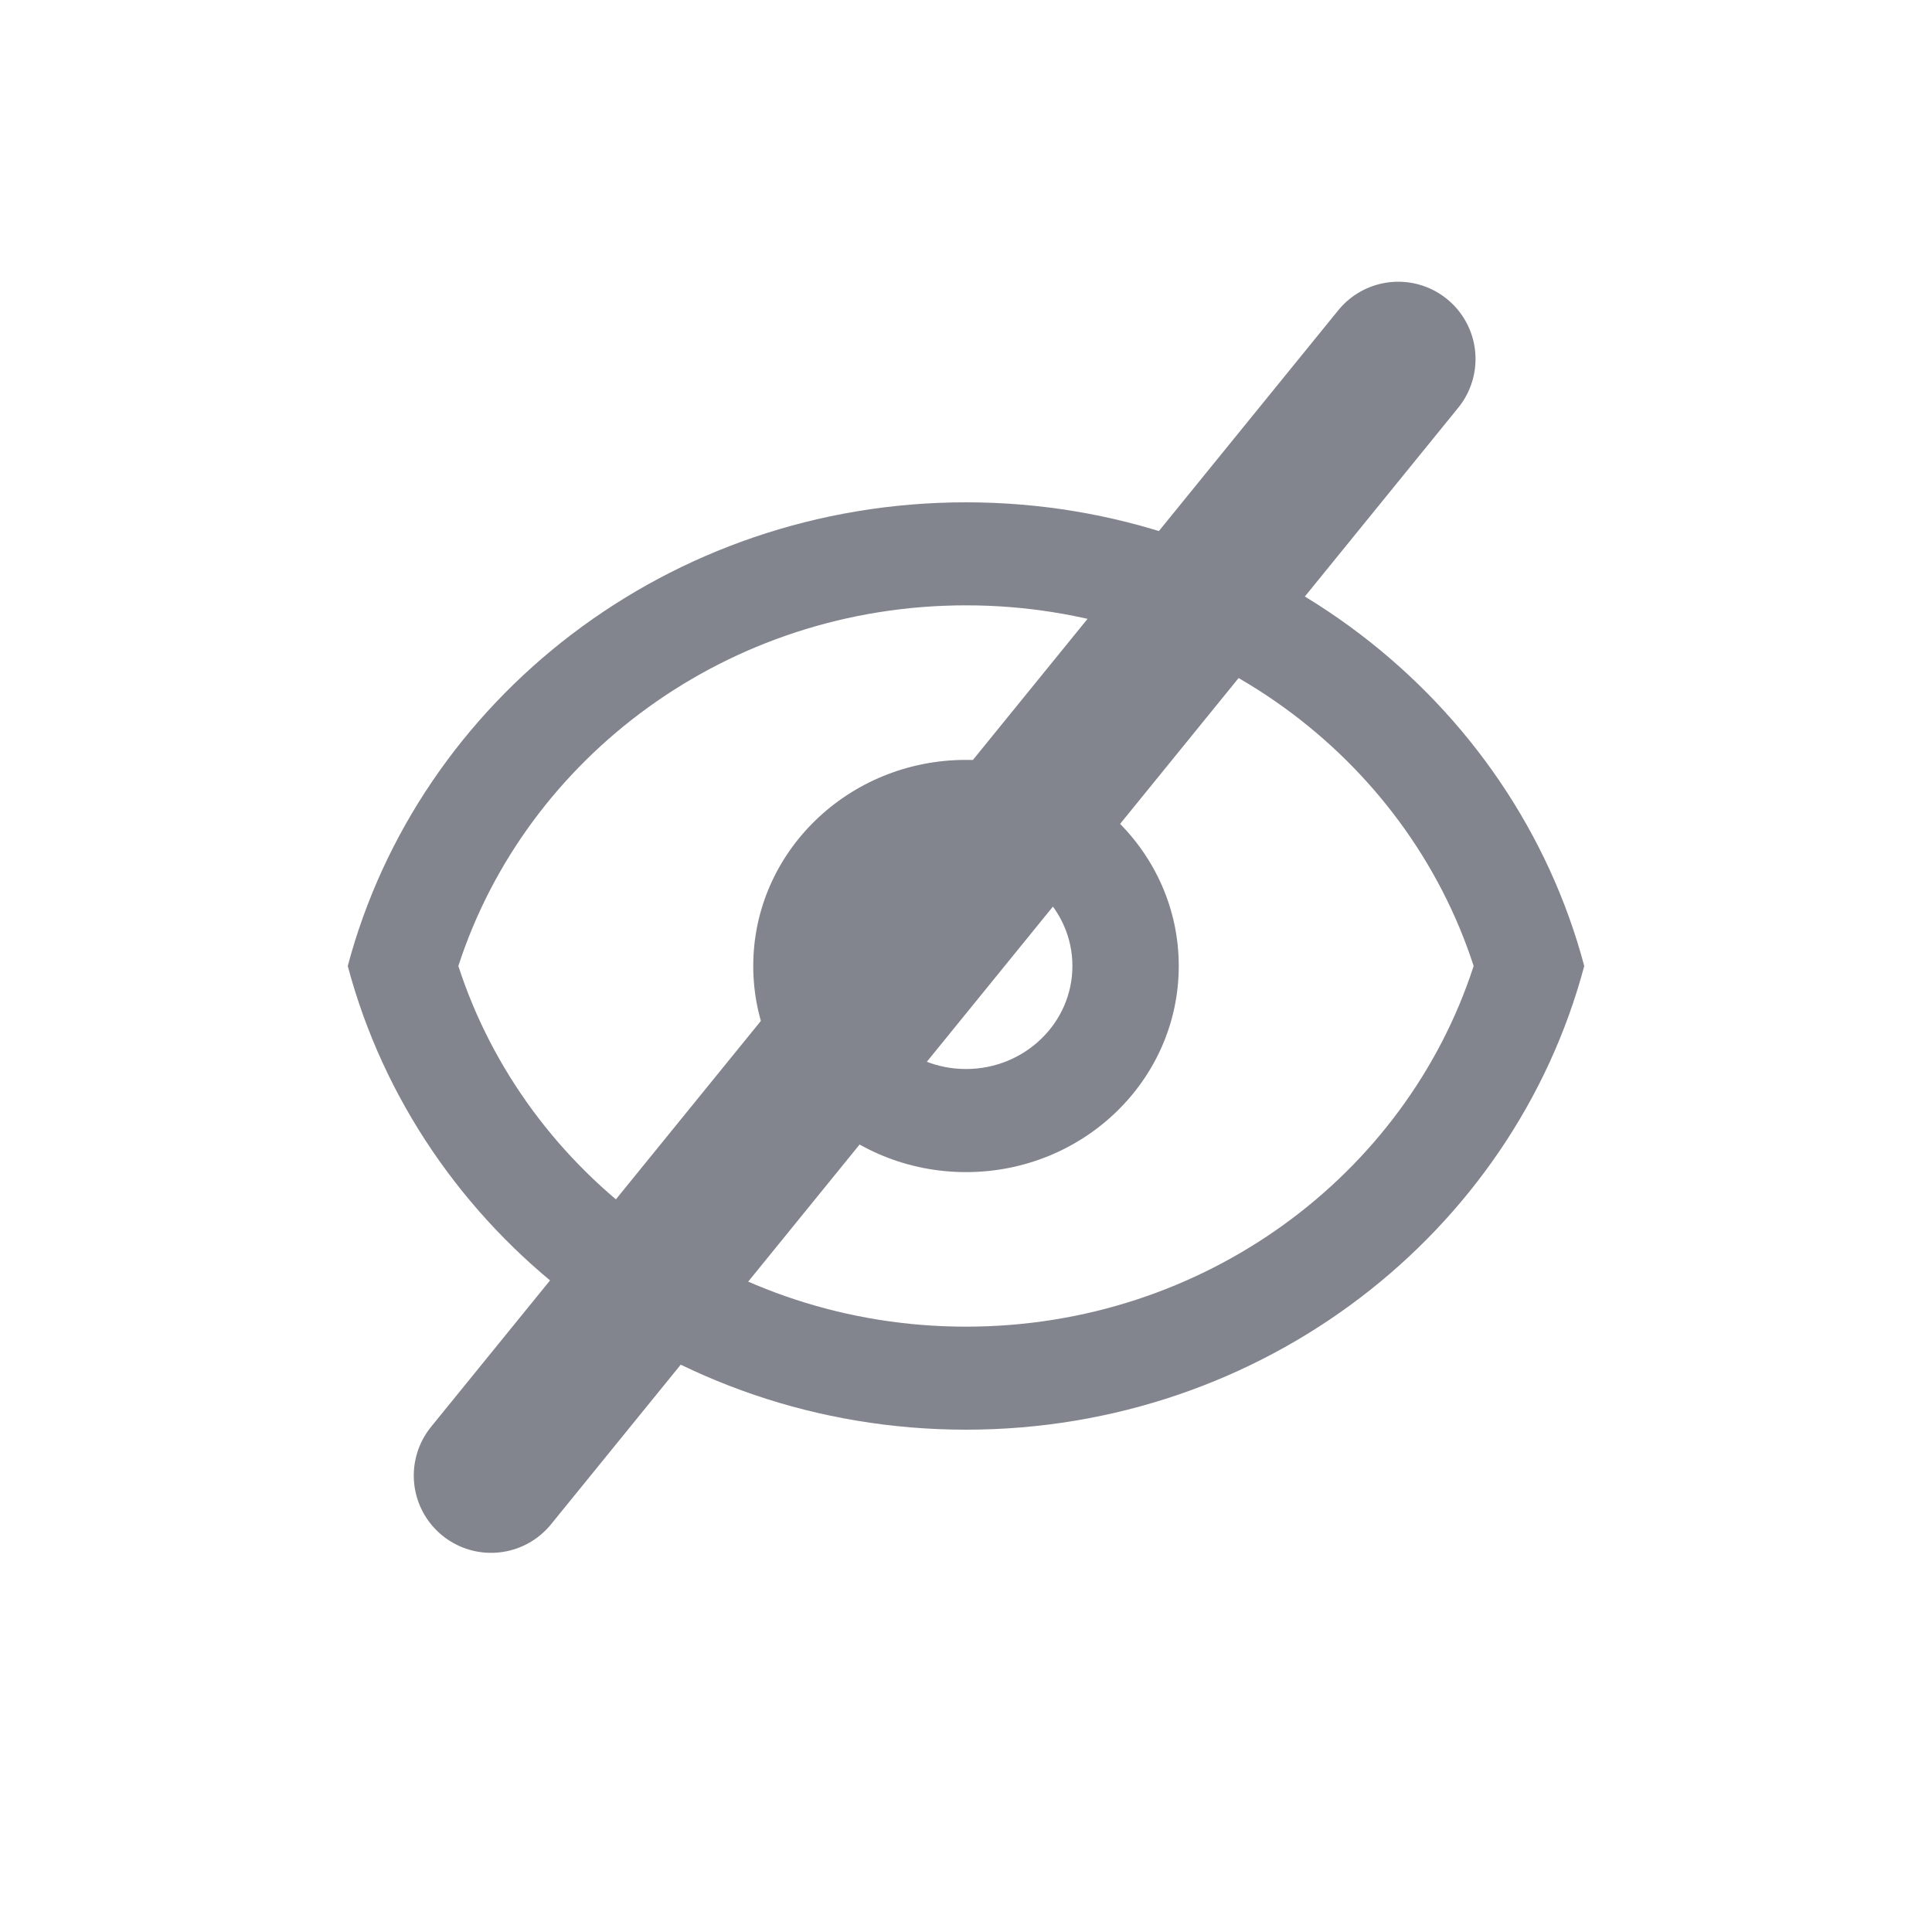
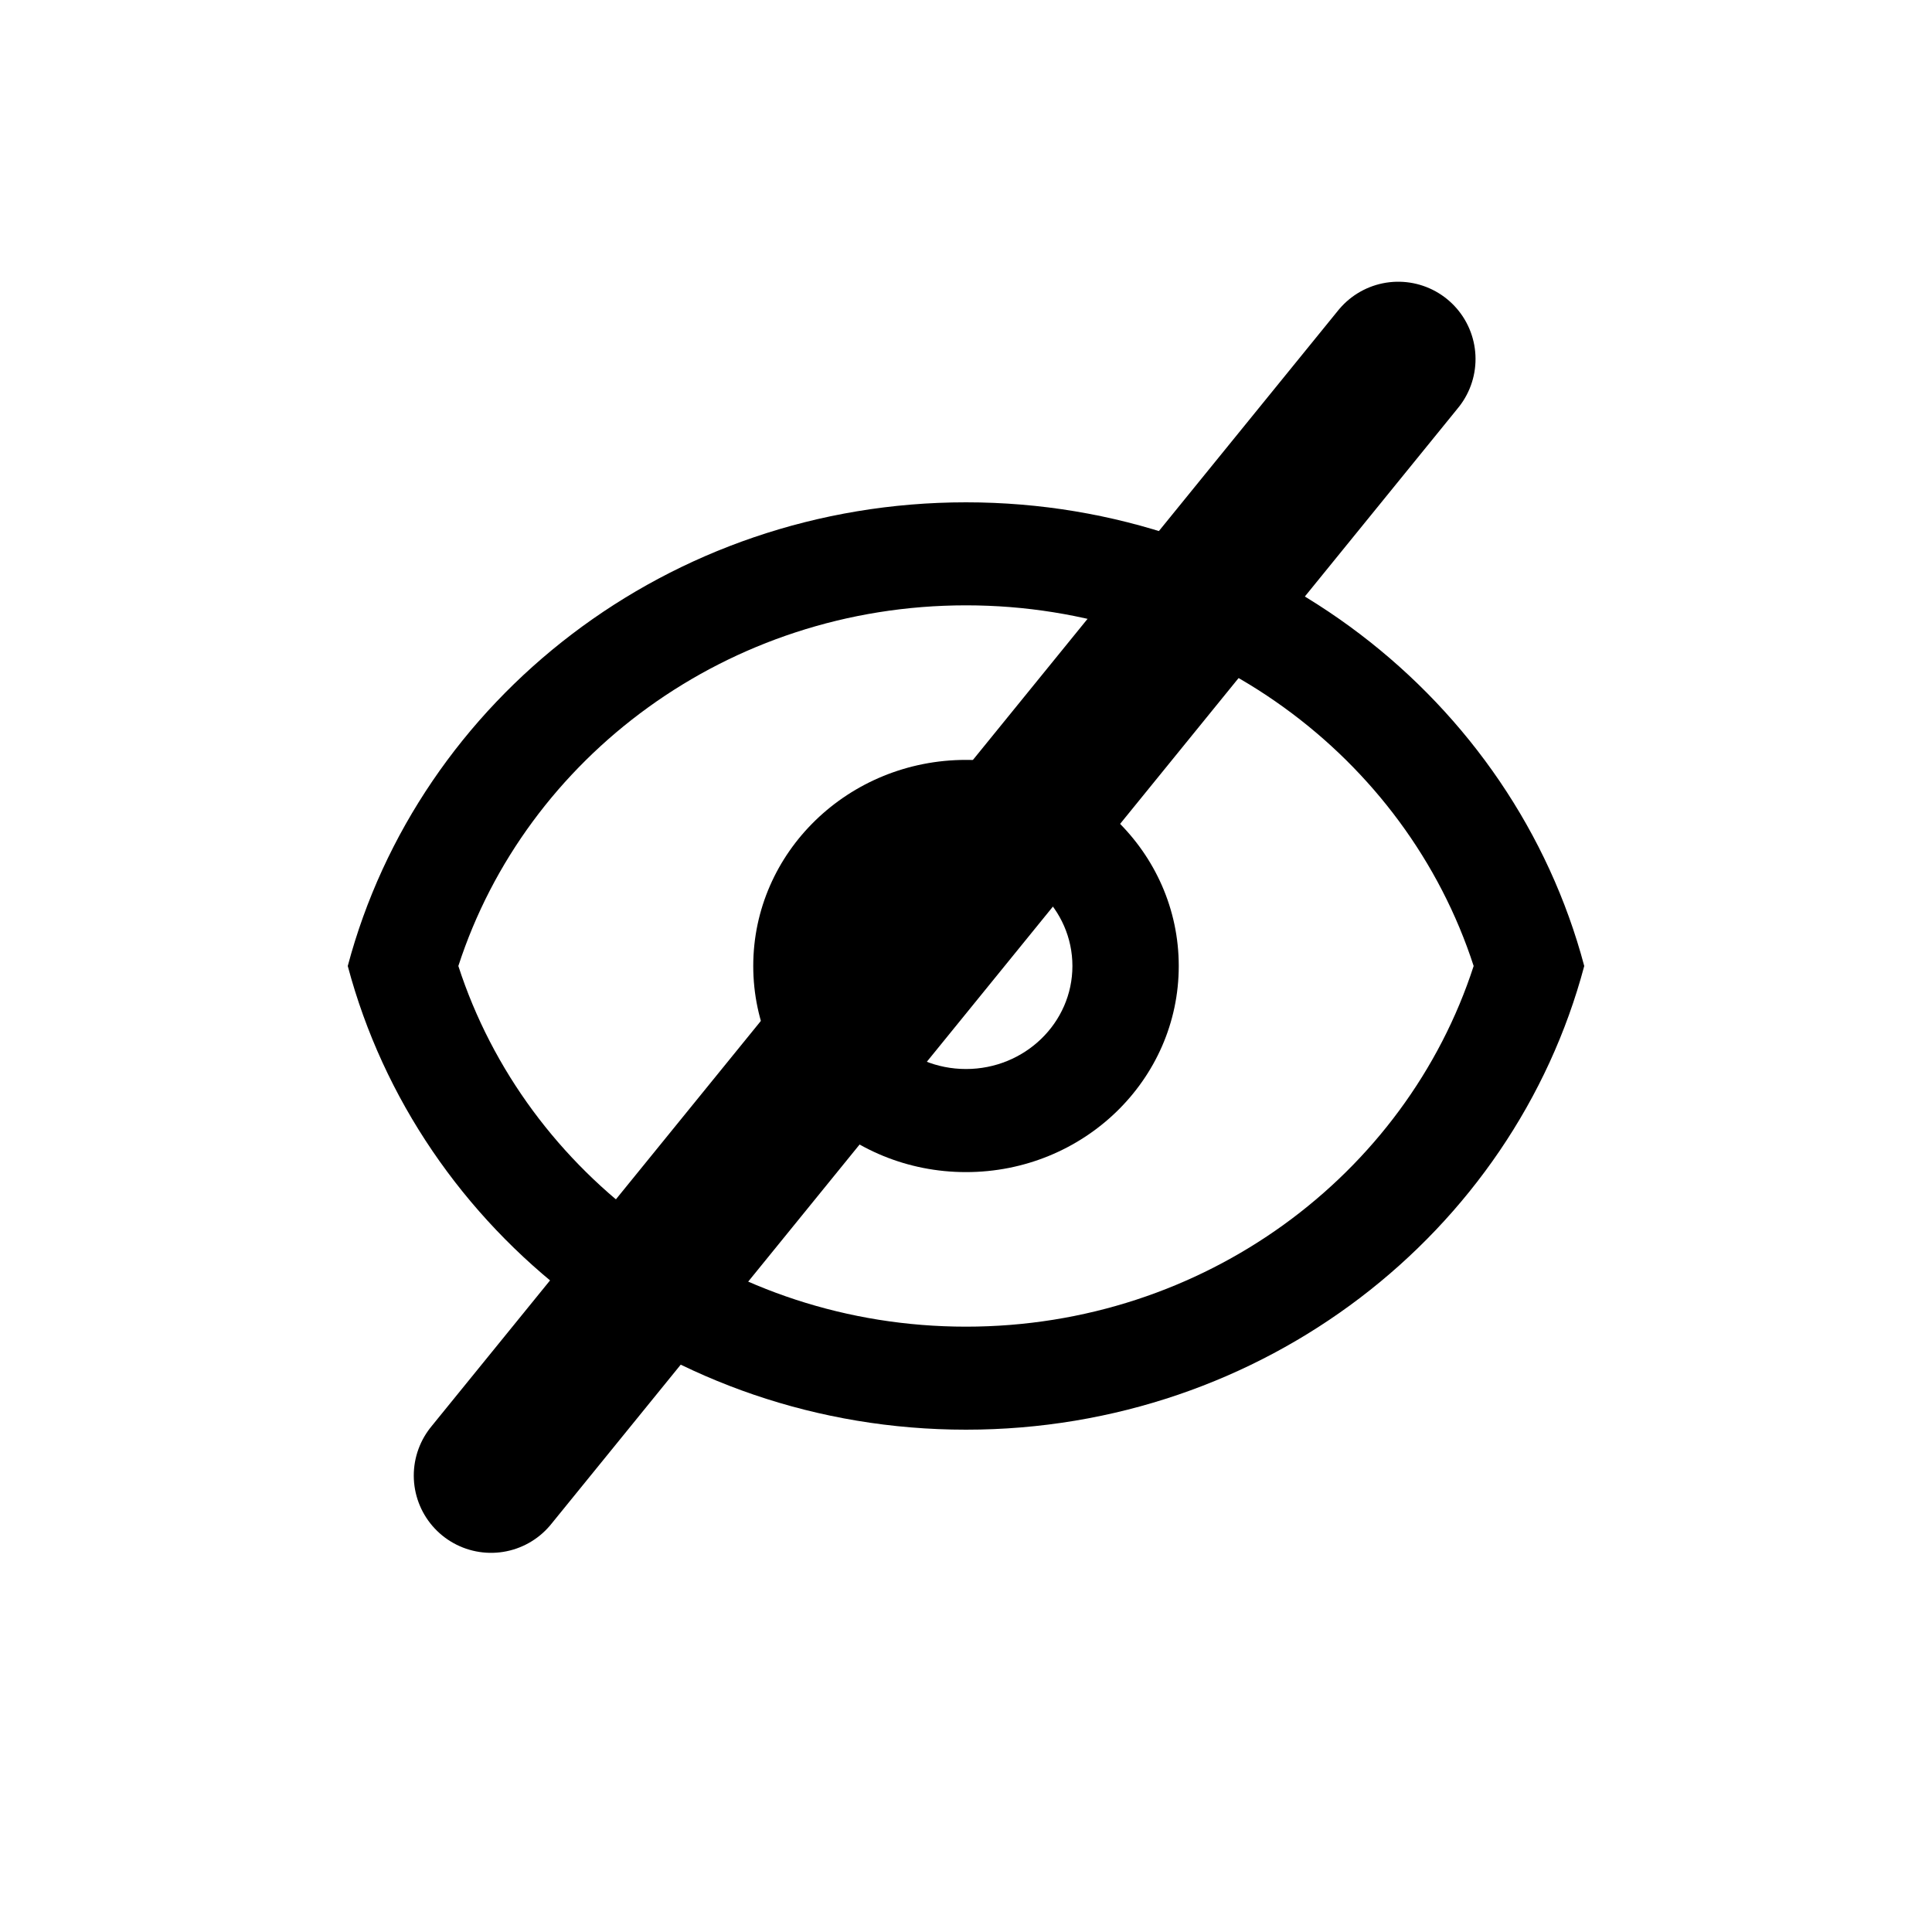
- <svg xmlns="http://www.w3.org/2000/svg" width="25" height="25" viewBox="0 0 25 25" fill="none">
-   <path fill-rule="evenodd" clip-rule="evenodd" d="M9.747 12.5C9.747 13.973 10.979 15.167 12.5 15.167C14.021 15.167 15.253 13.973 15.253 12.5C15.253 11.027 14.021 9.833 12.5 9.833C10.979 9.833 9.747 11.027 9.747 12.5ZM11.123 12.5C11.123 13.236 11.74 13.833 12.5 13.833C13.26 13.833 13.877 13.236 13.877 12.5C13.877 11.764 13.26 11.167 12.5 11.167C11.74 11.167 11.123 11.764 11.123 12.5Z" fill="#82848E" />
-   <path fill-rule="evenodd" clip-rule="evenodd" d="M12.5 6.5C8.651 6.5 5.417 9.05 4.5 12.5C5.417 15.95 8.651 18.5 12.5 18.5C16.349 18.5 19.583 15.95 20.5 12.5C19.583 9.05 16.349 6.5 12.5 6.5ZM12.5 17.167C15.581 17.167 18.192 15.205 19.069 12.5C18.192 9.795 15.581 7.833 12.5 7.833C9.419 7.833 6.808 9.795 5.931 12.5C6.808 15.205 9.419 17.167 12.5 17.167Z" fill="#82848E" />
-   <line x1="1" y1="-1" x2="19.616" y2="-1" transform="matrix(-0.630593 0.776114 0.776114 0.630593 19.5 4.5)" stroke="#82848E" stroke-width="2" stroke-linecap="round" />
+ <svg xmlns="http://www.w3.org/2000/svg" width="25" height="25" viewBox="0 0 25 25" fill="currentColor">
+   <path fill-rule="evenodd" clip-rule="evenodd" d="M9.747 12.5C9.747 13.973 10.979 15.167 12.5 15.167C14.021 15.167 15.253 13.973 15.253 12.5C15.253 11.027 14.021 9.833 12.5 9.833C10.979 9.833 9.747 11.027 9.747 12.5ZM11.123 12.5C11.123 13.236 11.74 13.833 12.5 13.833C13.26 13.833 13.877 13.236 13.877 12.5C13.877 11.764 13.26 11.167 12.5 11.167C11.74 11.167 11.123 11.764 11.123 12.5Z" fill="currentColor" />
+   <path fill-rule="evenodd" clip-rule="evenodd" d="M12.5 6.5C8.651 6.5 5.417 9.05 4.5 12.5C5.417 15.95 8.651 18.5 12.5 18.5C16.349 18.5 19.583 15.95 20.5 12.5C19.583 9.05 16.349 6.5 12.5 6.5ZM12.5 17.167C15.581 17.167 18.192 15.205 19.069 12.5C18.192 9.795 15.581 7.833 12.5 7.833C9.419 7.833 6.808 9.795 5.931 12.5C6.808 15.205 9.419 17.167 12.5 17.167Z" fill="currentColor" />
+   <line x1="1" y1="-1" x2="19.616" y2="-1" transform="matrix(-0.630593 0.776114 0.776114 0.630593 19.5 4.5)" stroke="currentColor" stroke-width="2" stroke-linecap="round" />
</svg>
